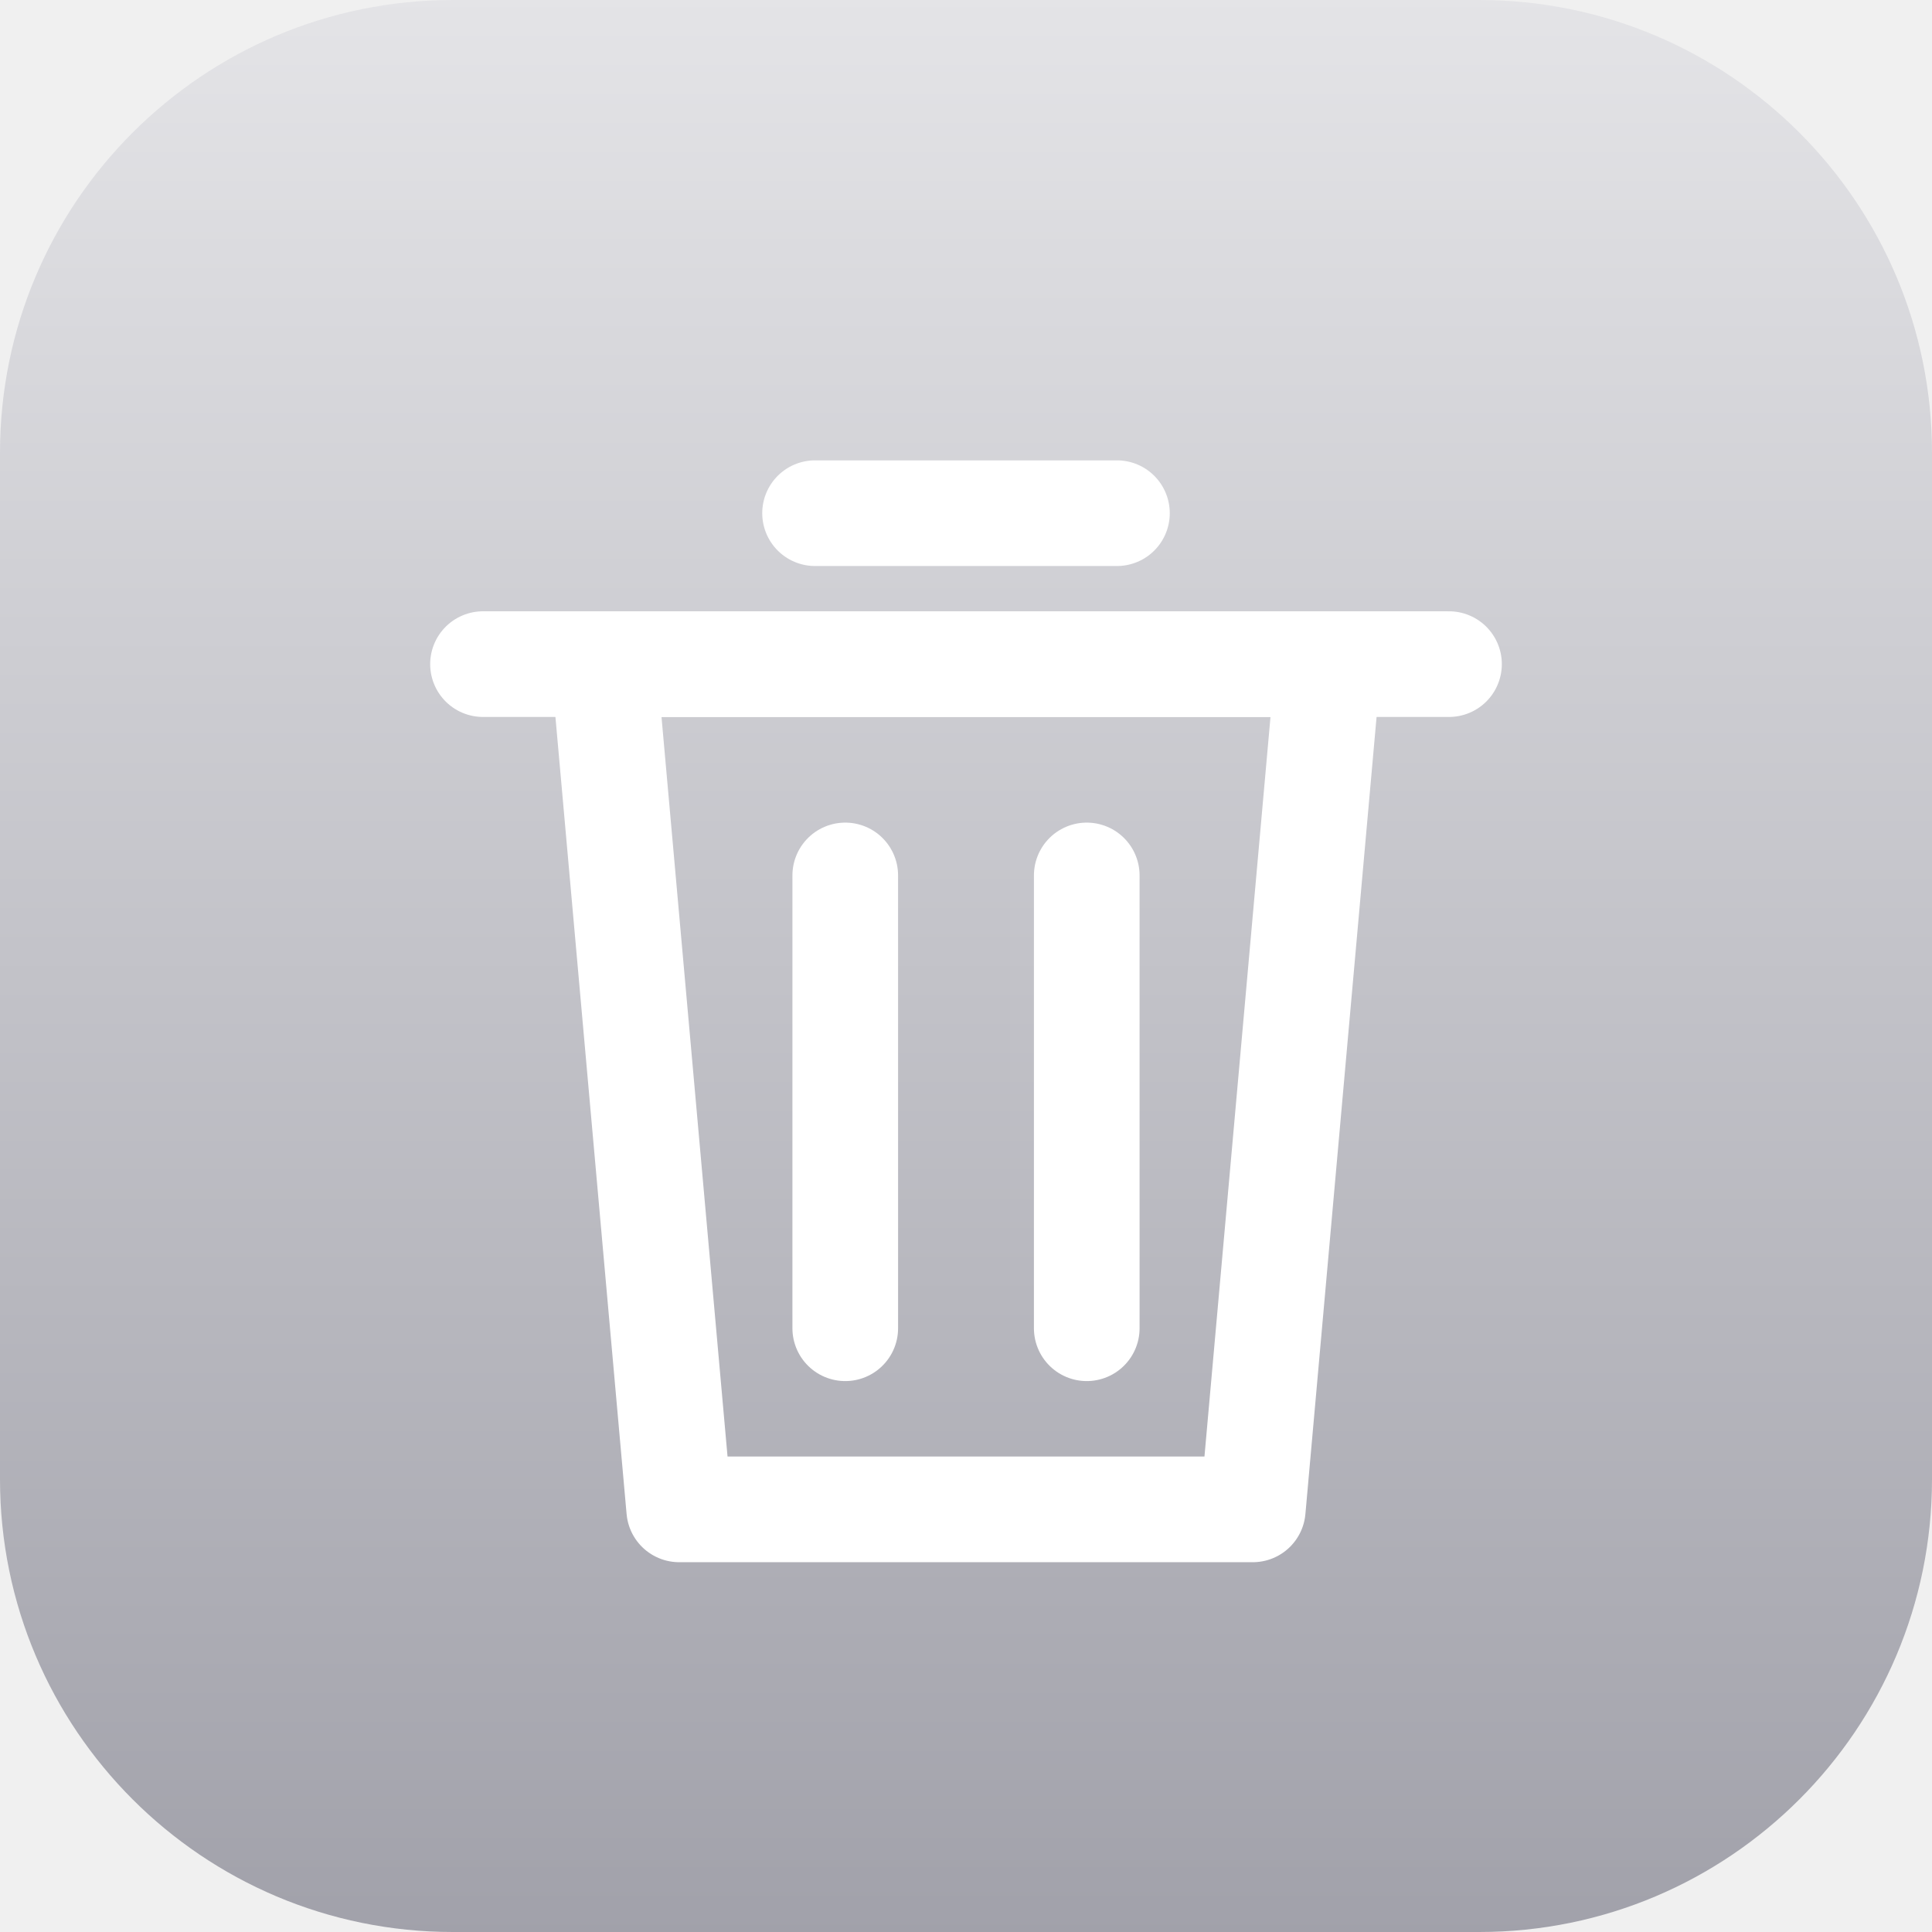
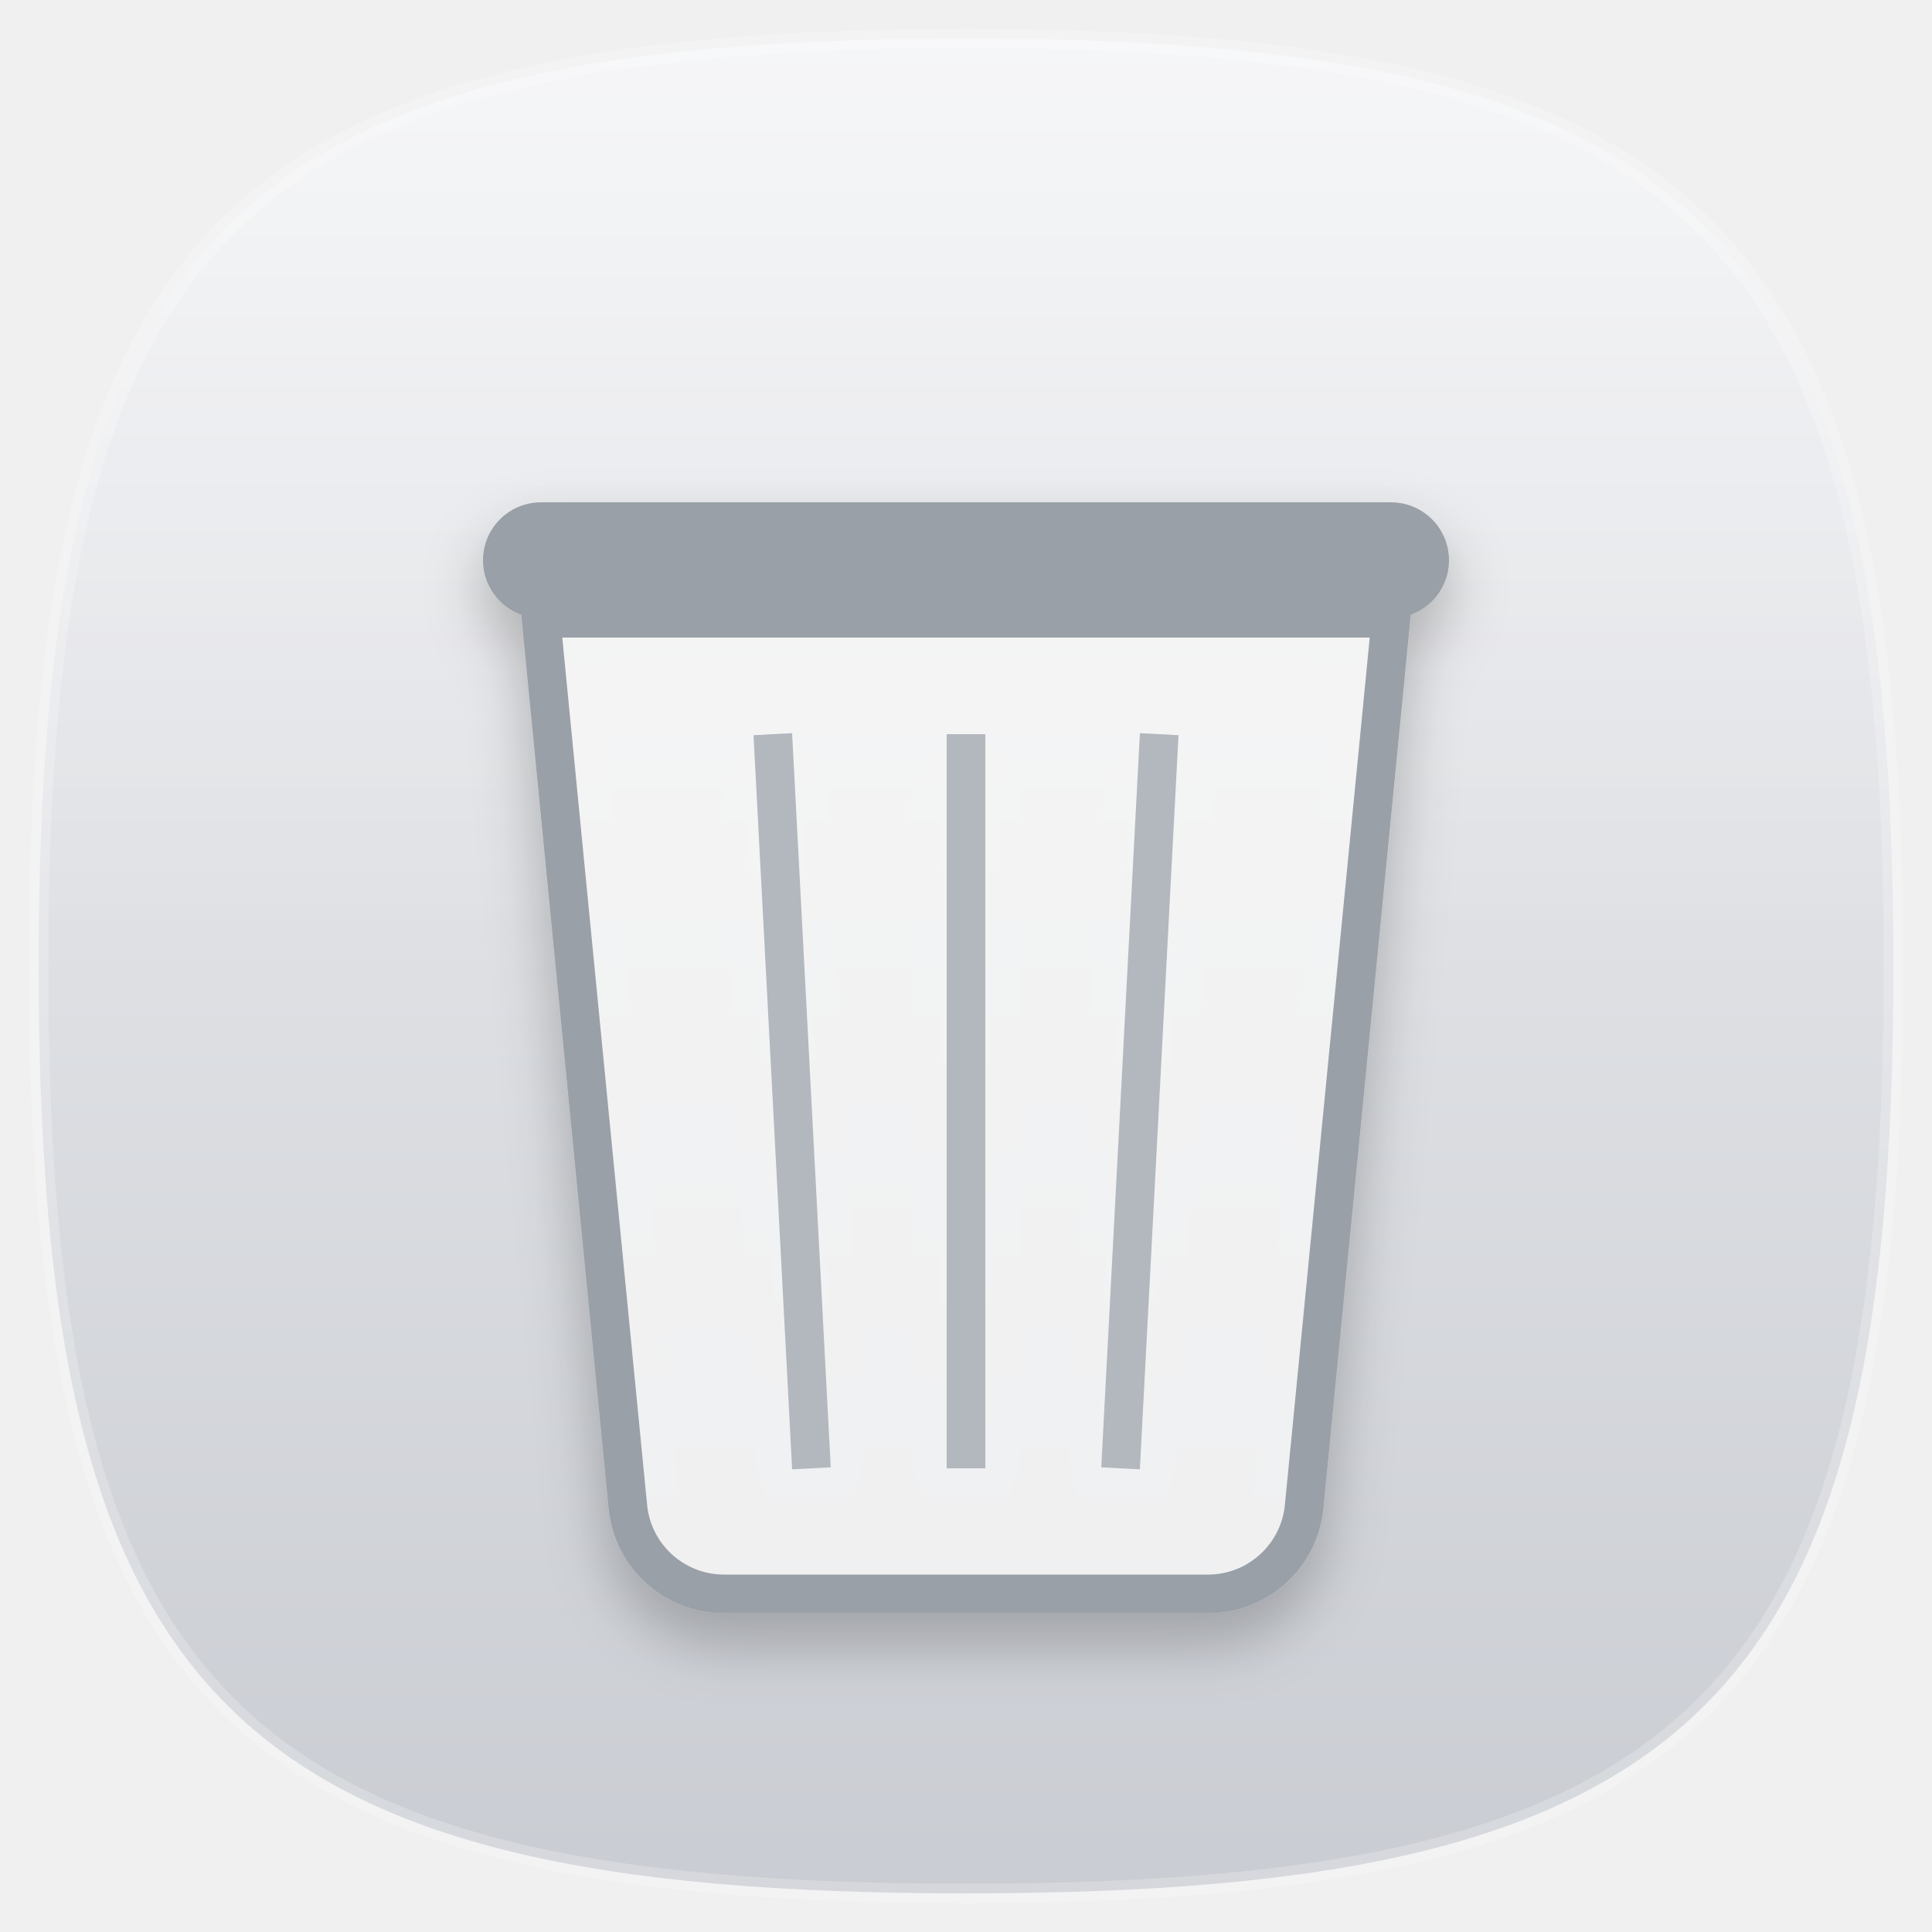
- <svg xmlns="http://www.w3.org/2000/svg" width="64" height="64" viewBox="0 0 64 64">
+ <svg xmlns="http://www.w3.org/2000/svg" width="100" height="100" viewBox="0 0 100 100">
  <defs>
-     <linearGradient id="g" x1="0" y1="0" x2="0" y2="1">
-       <stop offset="0" stop-color="#e4e4e7" />
-       <stop offset="1" stop-color="#a1a1aa" />
+     <linearGradient id="bg" x1="0" y1="0" x2="0" y2="1">
+       <stop offset="0" stop-color="#f2f3f5" />
+       <stop offset="1" stop-color="#c9ccd2" />
    </linearGradient>
+     <linearGradient id="gloss" x1="0" y1="0" x2="0" y2="1">
+       <stop offset="0" stop-color="#fff" stop-opacity=".28" />
+       <stop offset=".5" stop-color="#fff" stop-opacity="0" />
+     </linearGradient>
+     <filter id="sh" x="-20%" y="-20%" width="140%" height="140%">
+       <feDropShadow dx="0" dy="1.5" stdDeviation="1.5" flood-opacity=".25" />
+     </filter>
+     <clipPath id="clip">
+       <path d="M50 2C88 2 98 12 98 50S88 98 50 98 2 88 2 50 12 2 50 2Z" />
+     </clipPath>
  </defs>
-   <rect width="64" height="64" rx="15" fill="url(#g)" />
-   <g fill="none" stroke="#fff" stroke-width="3.5" stroke-linejoin="round">
-     <path d="M20 22h24l-2.5 28h-19z" />
-     <path stroke-linecap="round" d="M16 22h32M27 17h10M28 29v15M36 29v15" />
+   <path d="M50 2C88 2 98 12 98 50S88 98 50 98 2 88 2 50 12 2 50 2Z" fill="url(#bg)" />
+   <path d="M50 2C88 2 98 12 98 50S88 98 50 98 2 88 2 50 12 2 50 2Z" fill="url(#gloss)" />
+   <g filter="url(#sh)">
+     <path d="M28 32h44l-4.5 46a5 5 0 0 1-5 4.5H37.5a5 5 0 0 1-5-4.5z" fill="#fff" fill-opacity=".75" stroke="#9aa0a8" stroke-width="2" />
+     <rect x="25" y="26" width="50" height="6" rx="3" fill="#9aa0a8" />
+     <g stroke="#b3b8bf" stroke-width="2">
+       <path d="M40 38l2 38M50 38v38M60 38l-2 38" />
+     </g>
  </g>
+   <path d="M50 2C88 2 98 12 98 50S88 98 50 98 2 88 2 50 12 2 50 2Z" fill="none" stroke="#fff" stroke-opacity=".22" stroke-width="1" />
</svg>
